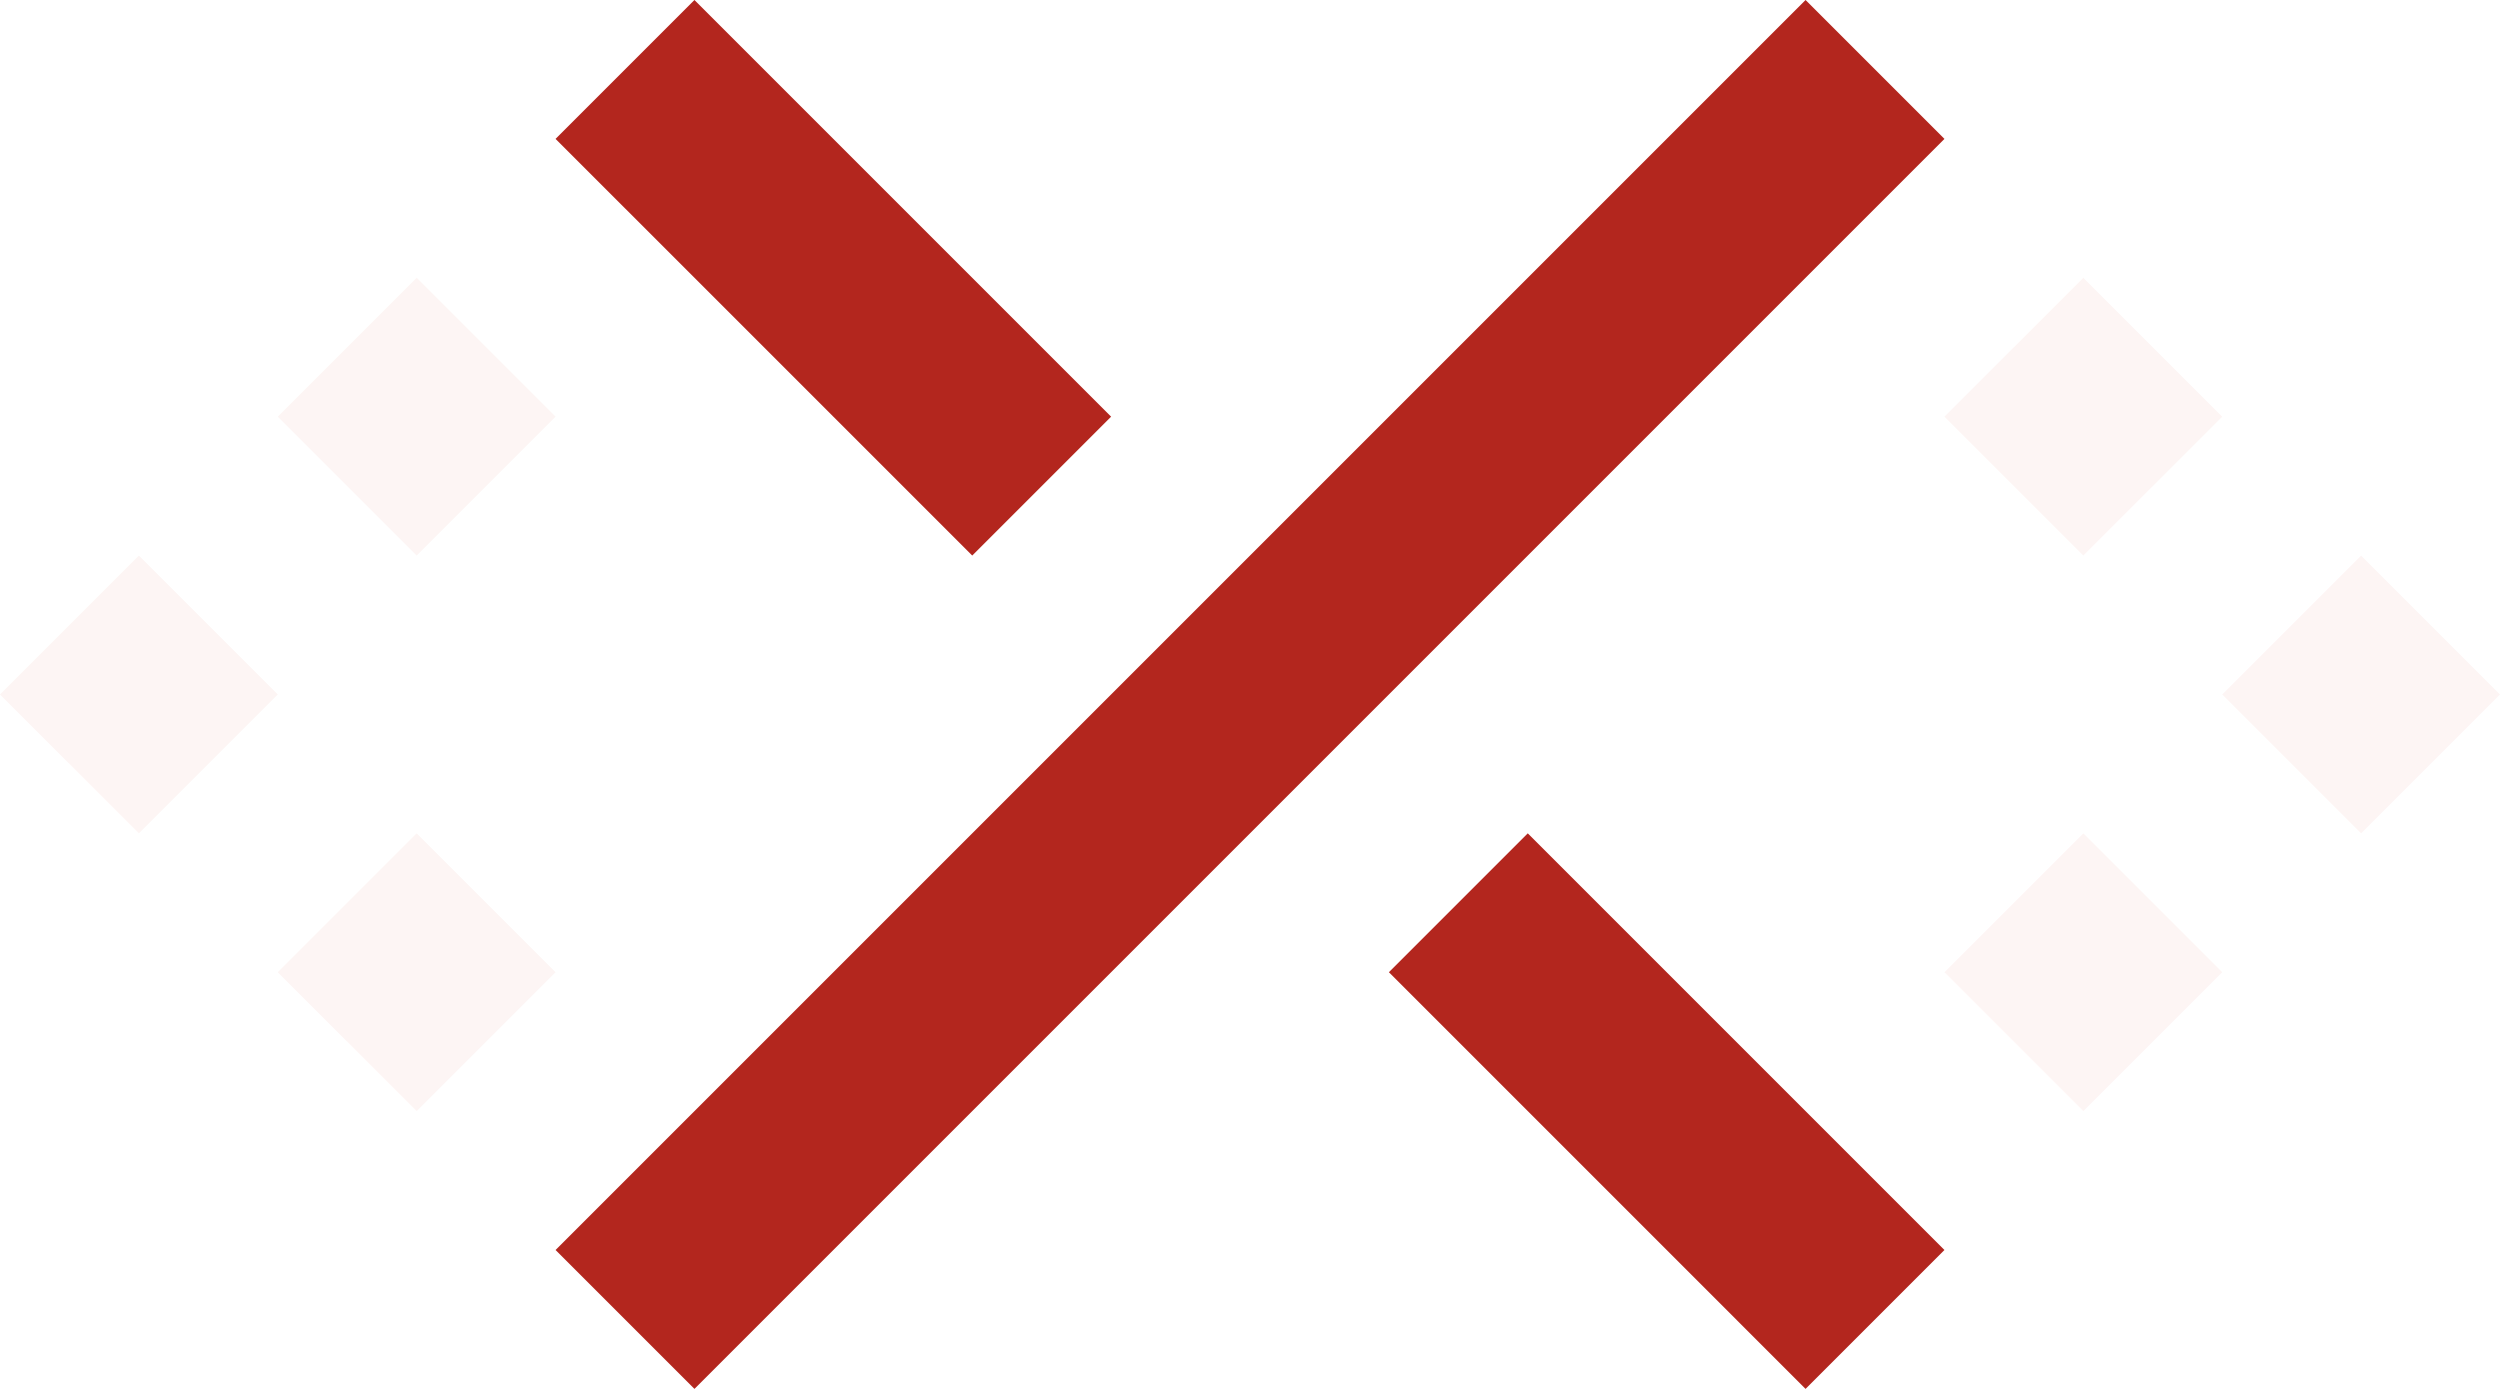
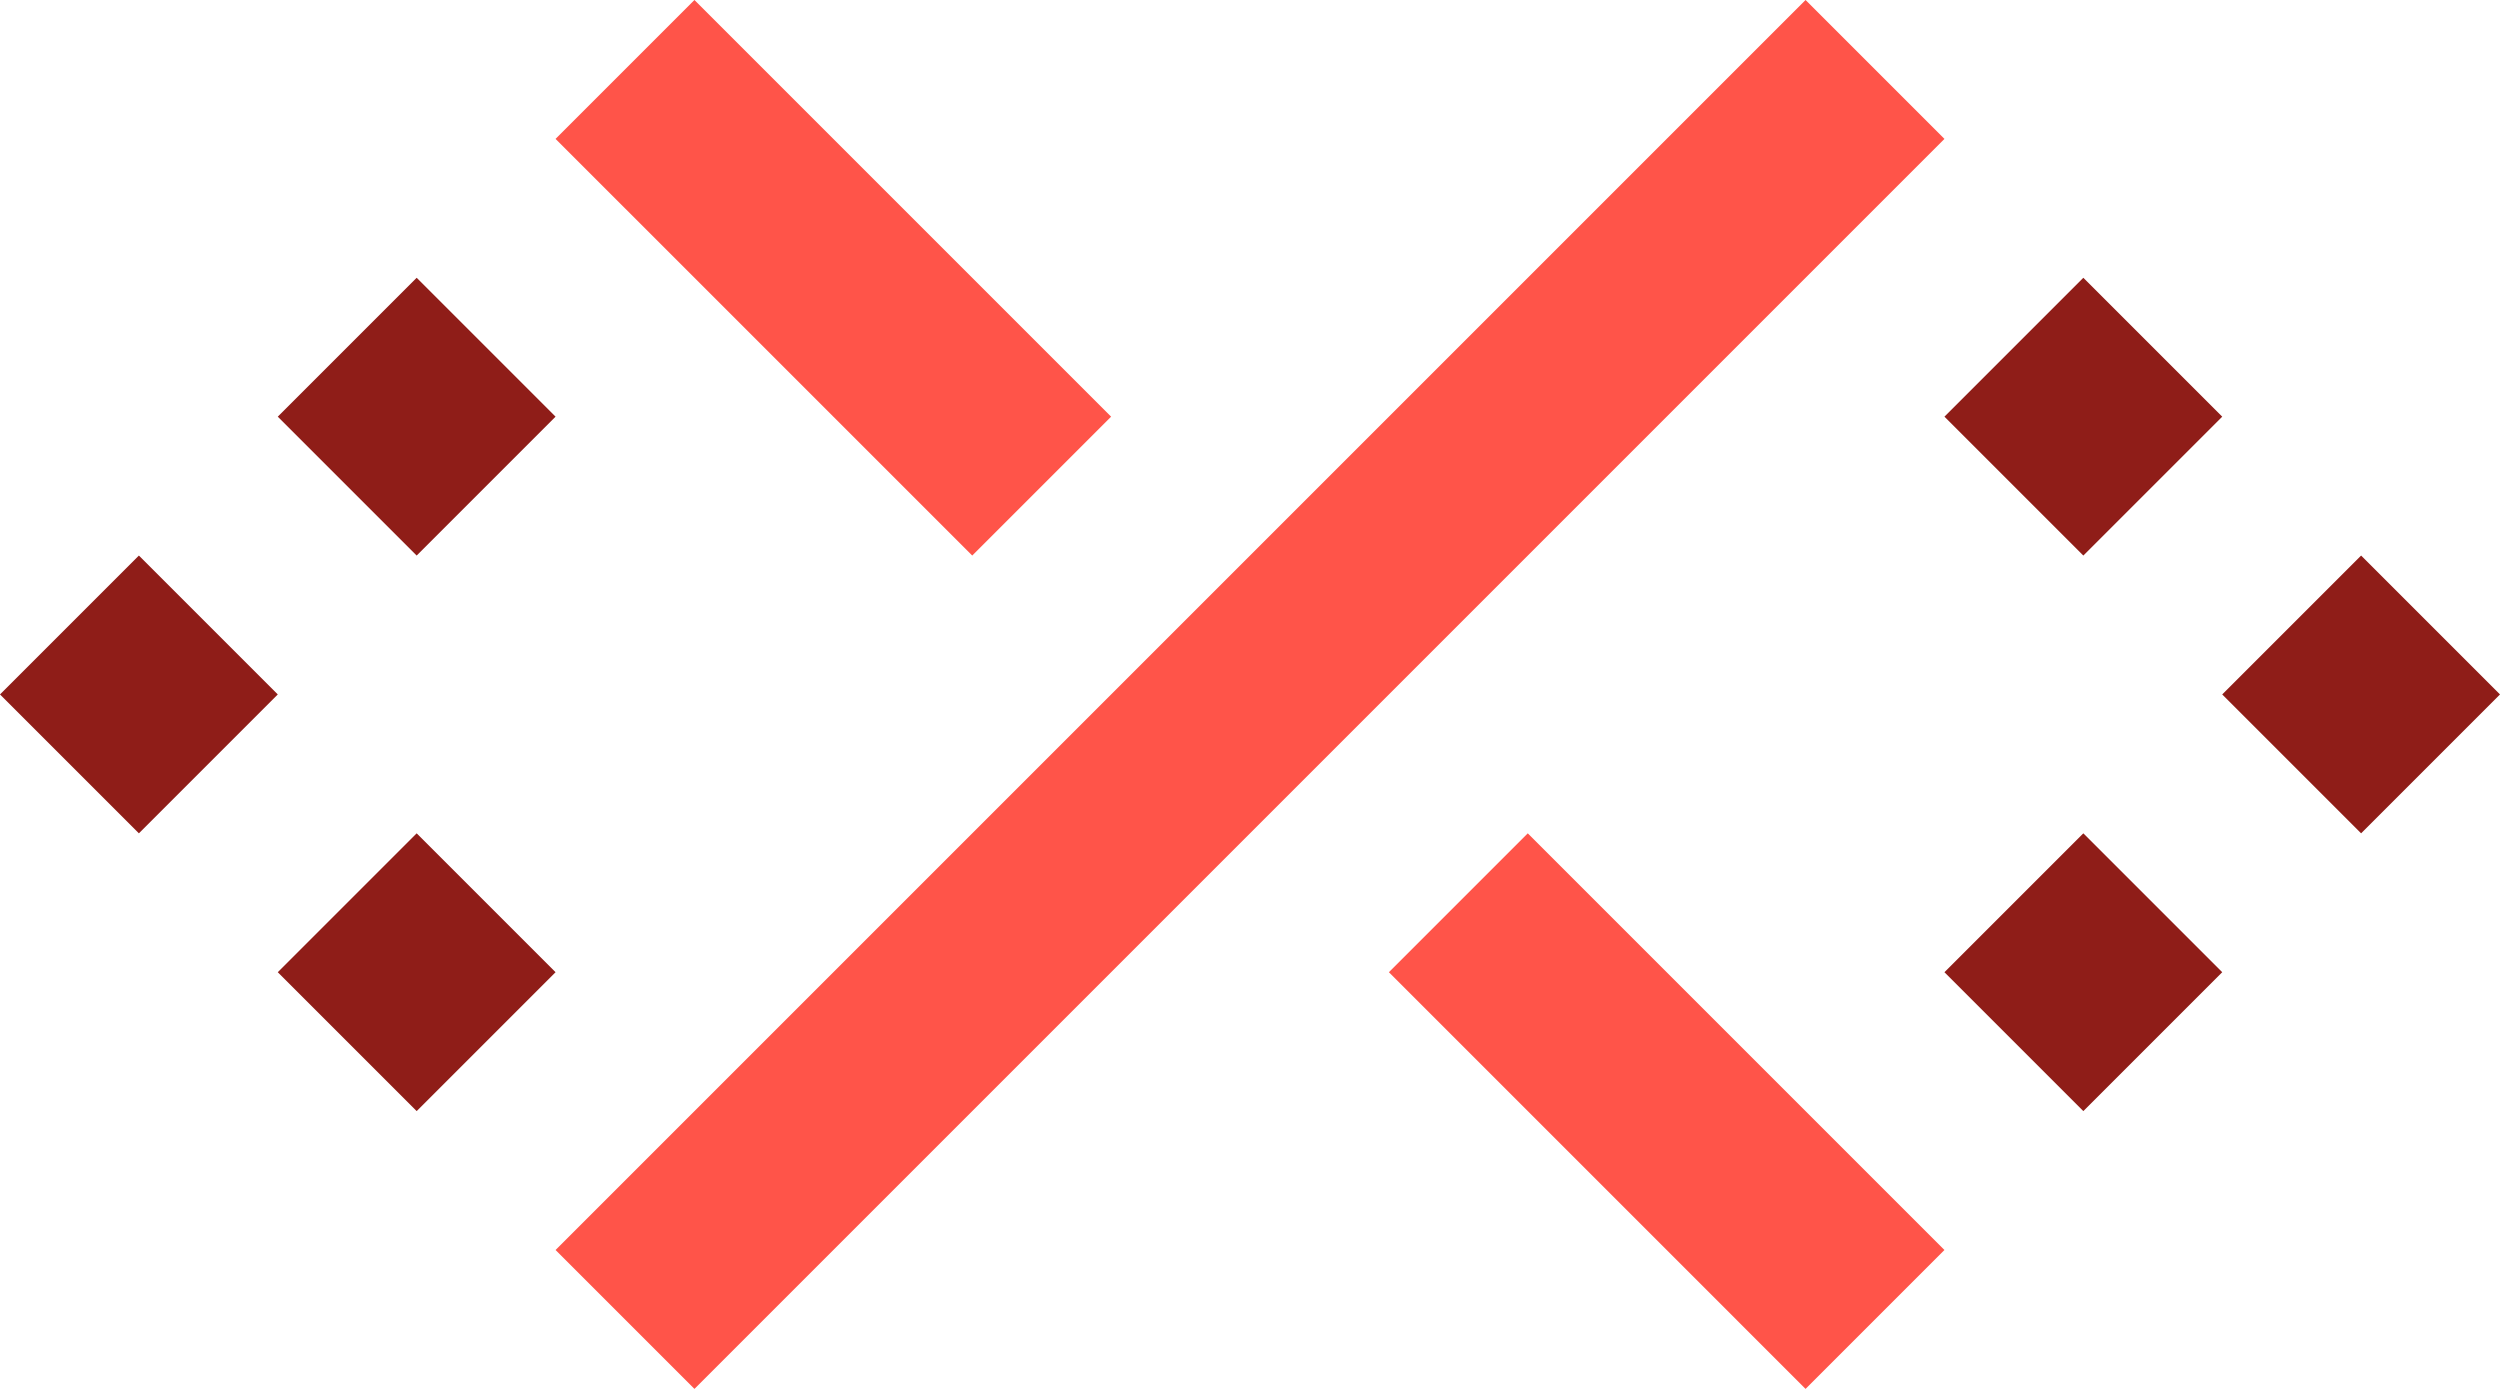
- <svg xmlns="http://www.w3.org/2000/svg" width="540" height="300" viewBox="0 0 540 300" fill="none">
-   <path d="M150 0L240 90L210 120L120 30L150 0Z" fill="#B3261E" />
-   <path d="M450 60L480 90L450 120L420 90L450 60Z" fill="#F9DEDC" fill-opacity="0.32" />
-   <path d="M510 120L540 150L510 180L480 150L510 120Z" fill="#F9DEDC" fill-opacity="0.32" />
-   <path d="M450 180L480 210L450 240L420 210L450 180Z" fill="#F9DEDC" fill-opacity="0.32" />
-   <path d="M90 60L60 90L90 120L120 90L90 60Z" fill="#F9DEDC" fill-opacity="0.32" />
-   <path d="M30 120L0 150L30 180L60 150L30 120Z" fill="#F9DEDC" fill-opacity="0.32" />
-   <path d="M90 180L60 210L90 240L120 210L90 180Z" fill="#F9DEDC" fill-opacity="0.32" />
-   <path d="M330 180L300 210L390 300L420 270L330 180Z" fill="#B3261E" />
-   <path d="M390 0L420 30L150 300L120 270L390 0Z" fill="#B3261E" />
+ <svg xmlns="http://www.w3.org/2000/svg" viewBox="0 0 540 300" fill="none">
+   <path d="M150 0L240 90L210 120L120 30L150 0Z" fill="#FF5449" />
+   <path d="M390 0L420 30L150 300L120 270L390 0Z" fill="#FF5449" />
+   <path d="M330 180L300 210L390 300L420 270L330 180Z" fill="#FF5449" />
+   <path d="M450 60L480 90L450 120L420 90L450 60Z" fill="#8F1D18" />
+   <path d="M510 120L540 150L510 180L480 150L510 120Z" fill="#8F1D18" />
+   <path d="M450 180L480 210L450 240L420 210L450 180Z" fill="#8F1D18" />
+   <path d="M90 60L60 90L90 120L120 90L90 60Z" fill="#8F1D18" />
+   <path d="M30 120L0 150L30 180L60 150L30 120Z" fill="#8F1D18" />
+   <path d="M90 180L60 210L90 240L120 210L90 180Z" fill="#8F1D18" />
</svg>
